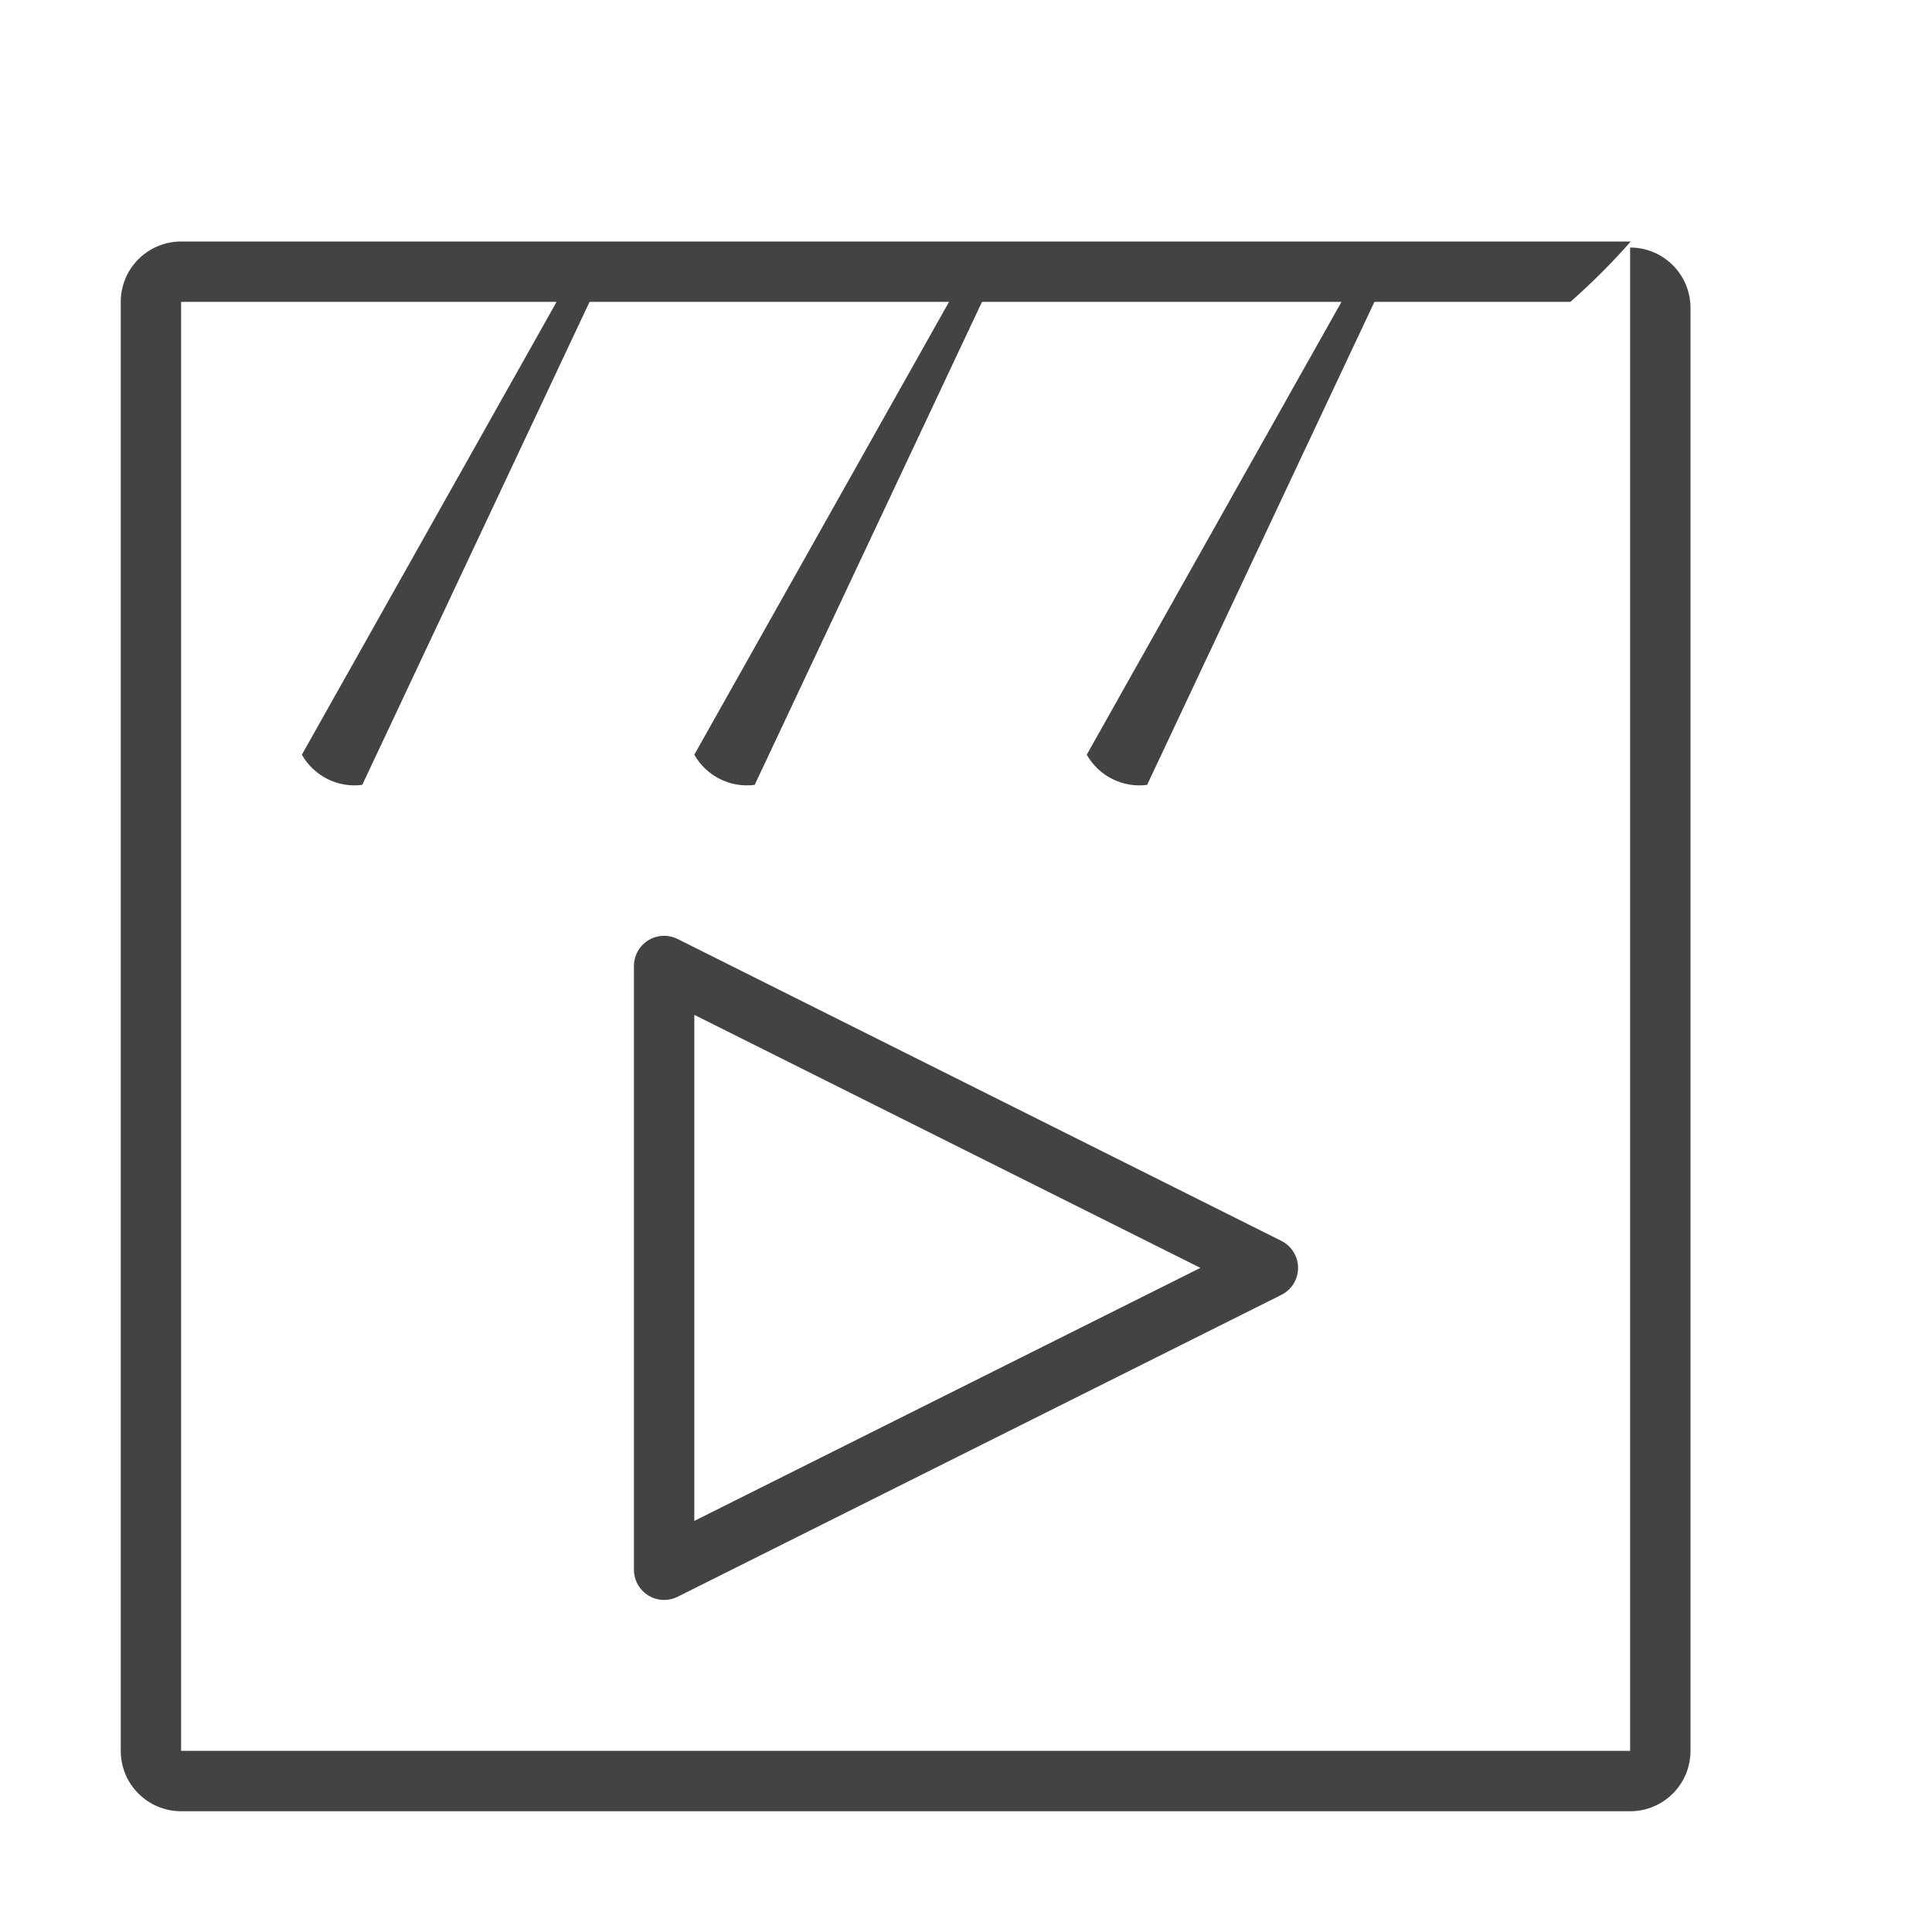
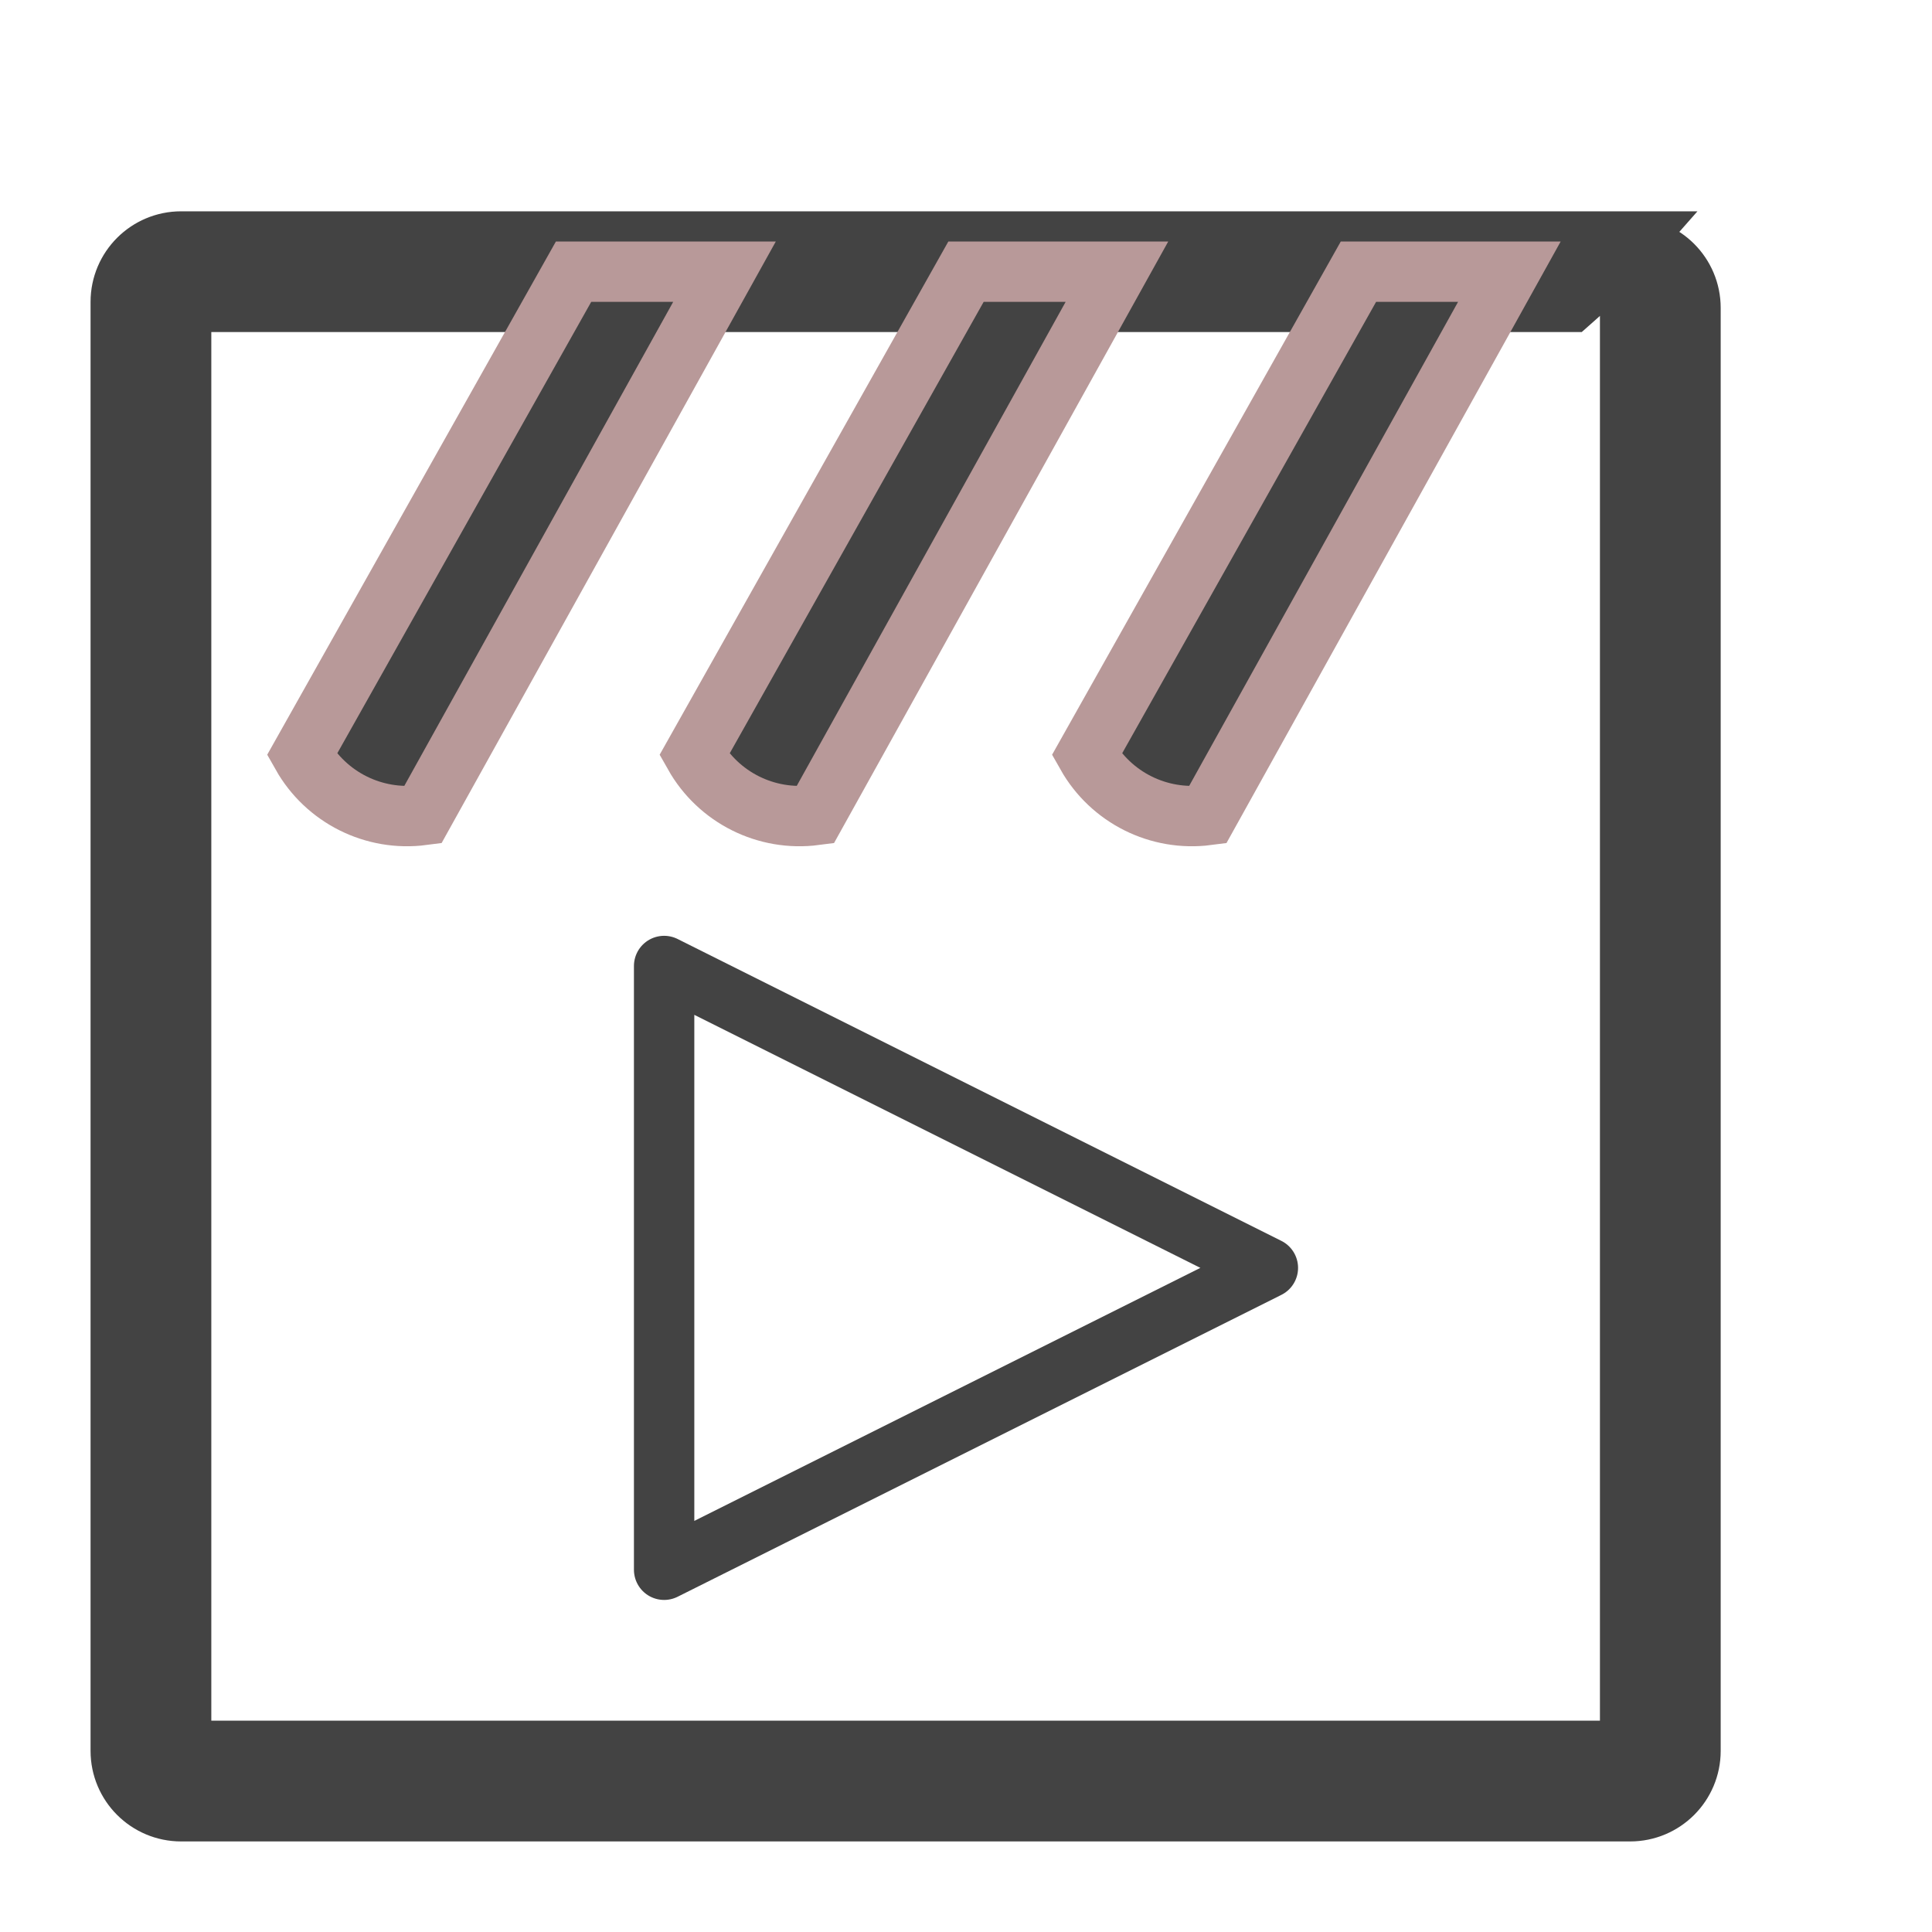
<svg xmlns="http://www.w3.org/2000/svg" width="32" height="32" viewBox="0 0 32 32">
  <g fill="none" fill-rule="evenodd">
-     <path fill="#434343" d="M27.01 4a11 11 0 0 1 -1 1H3v24h24V4.1a1 1 0 0 1 1 1V29a1 1 0 0 1-1 1H3a1 1 0 0 1-1-1V5a1 1 0 0 1 1-1h15.01z" />
+     <path fill="#434343" stroke="#434343" d="M27.01 4a11 11 0 0 1 -1 1H3v24h24V4.1a1 1 0 0 1 1 1V29a1 1 0 0 1-1 1H3a1 1 0 0 1-1-1V5a1 1 0 0 1 1-1h15.01z" />
    <path stroke="#434343" stroke-linecap="round" stroke-linejoin="round" d="M 11 16l0 10L21 21z" />
-     <path fill="#434343" d="M 9.5 4.5l-4.5 8a1 1 0 0 0 1 0.5L10 4.5z" />
-     <path fill="#434343" d="M 16 4.5l-4.5 8a1 1 0 0 0 1 0.5L16.5 4.5z" />
-     <path fill="#434343" d="M 22.5 4.5l-4.5 8a1 1 0 0 0 1 0.5L23 4.5z" />
+     <path fill="#434343" stroke="#b89999" d="M 9.5 4.5l-4.5 8a2 2 0 0 0 2 1L12 4.5z" />
+     <path fill="#434343" stroke="#b89999" d="M 16 4.5l-4.5 8a2 2 0 0 0 2 1L18.5 4.5z" />
+     <path fill="#434343" stroke="#b89999" d="M 22.5 4.5l-4.5 8a2 2 0 0 0 2 1L25 4.5z" />
  </g>
</svg>
